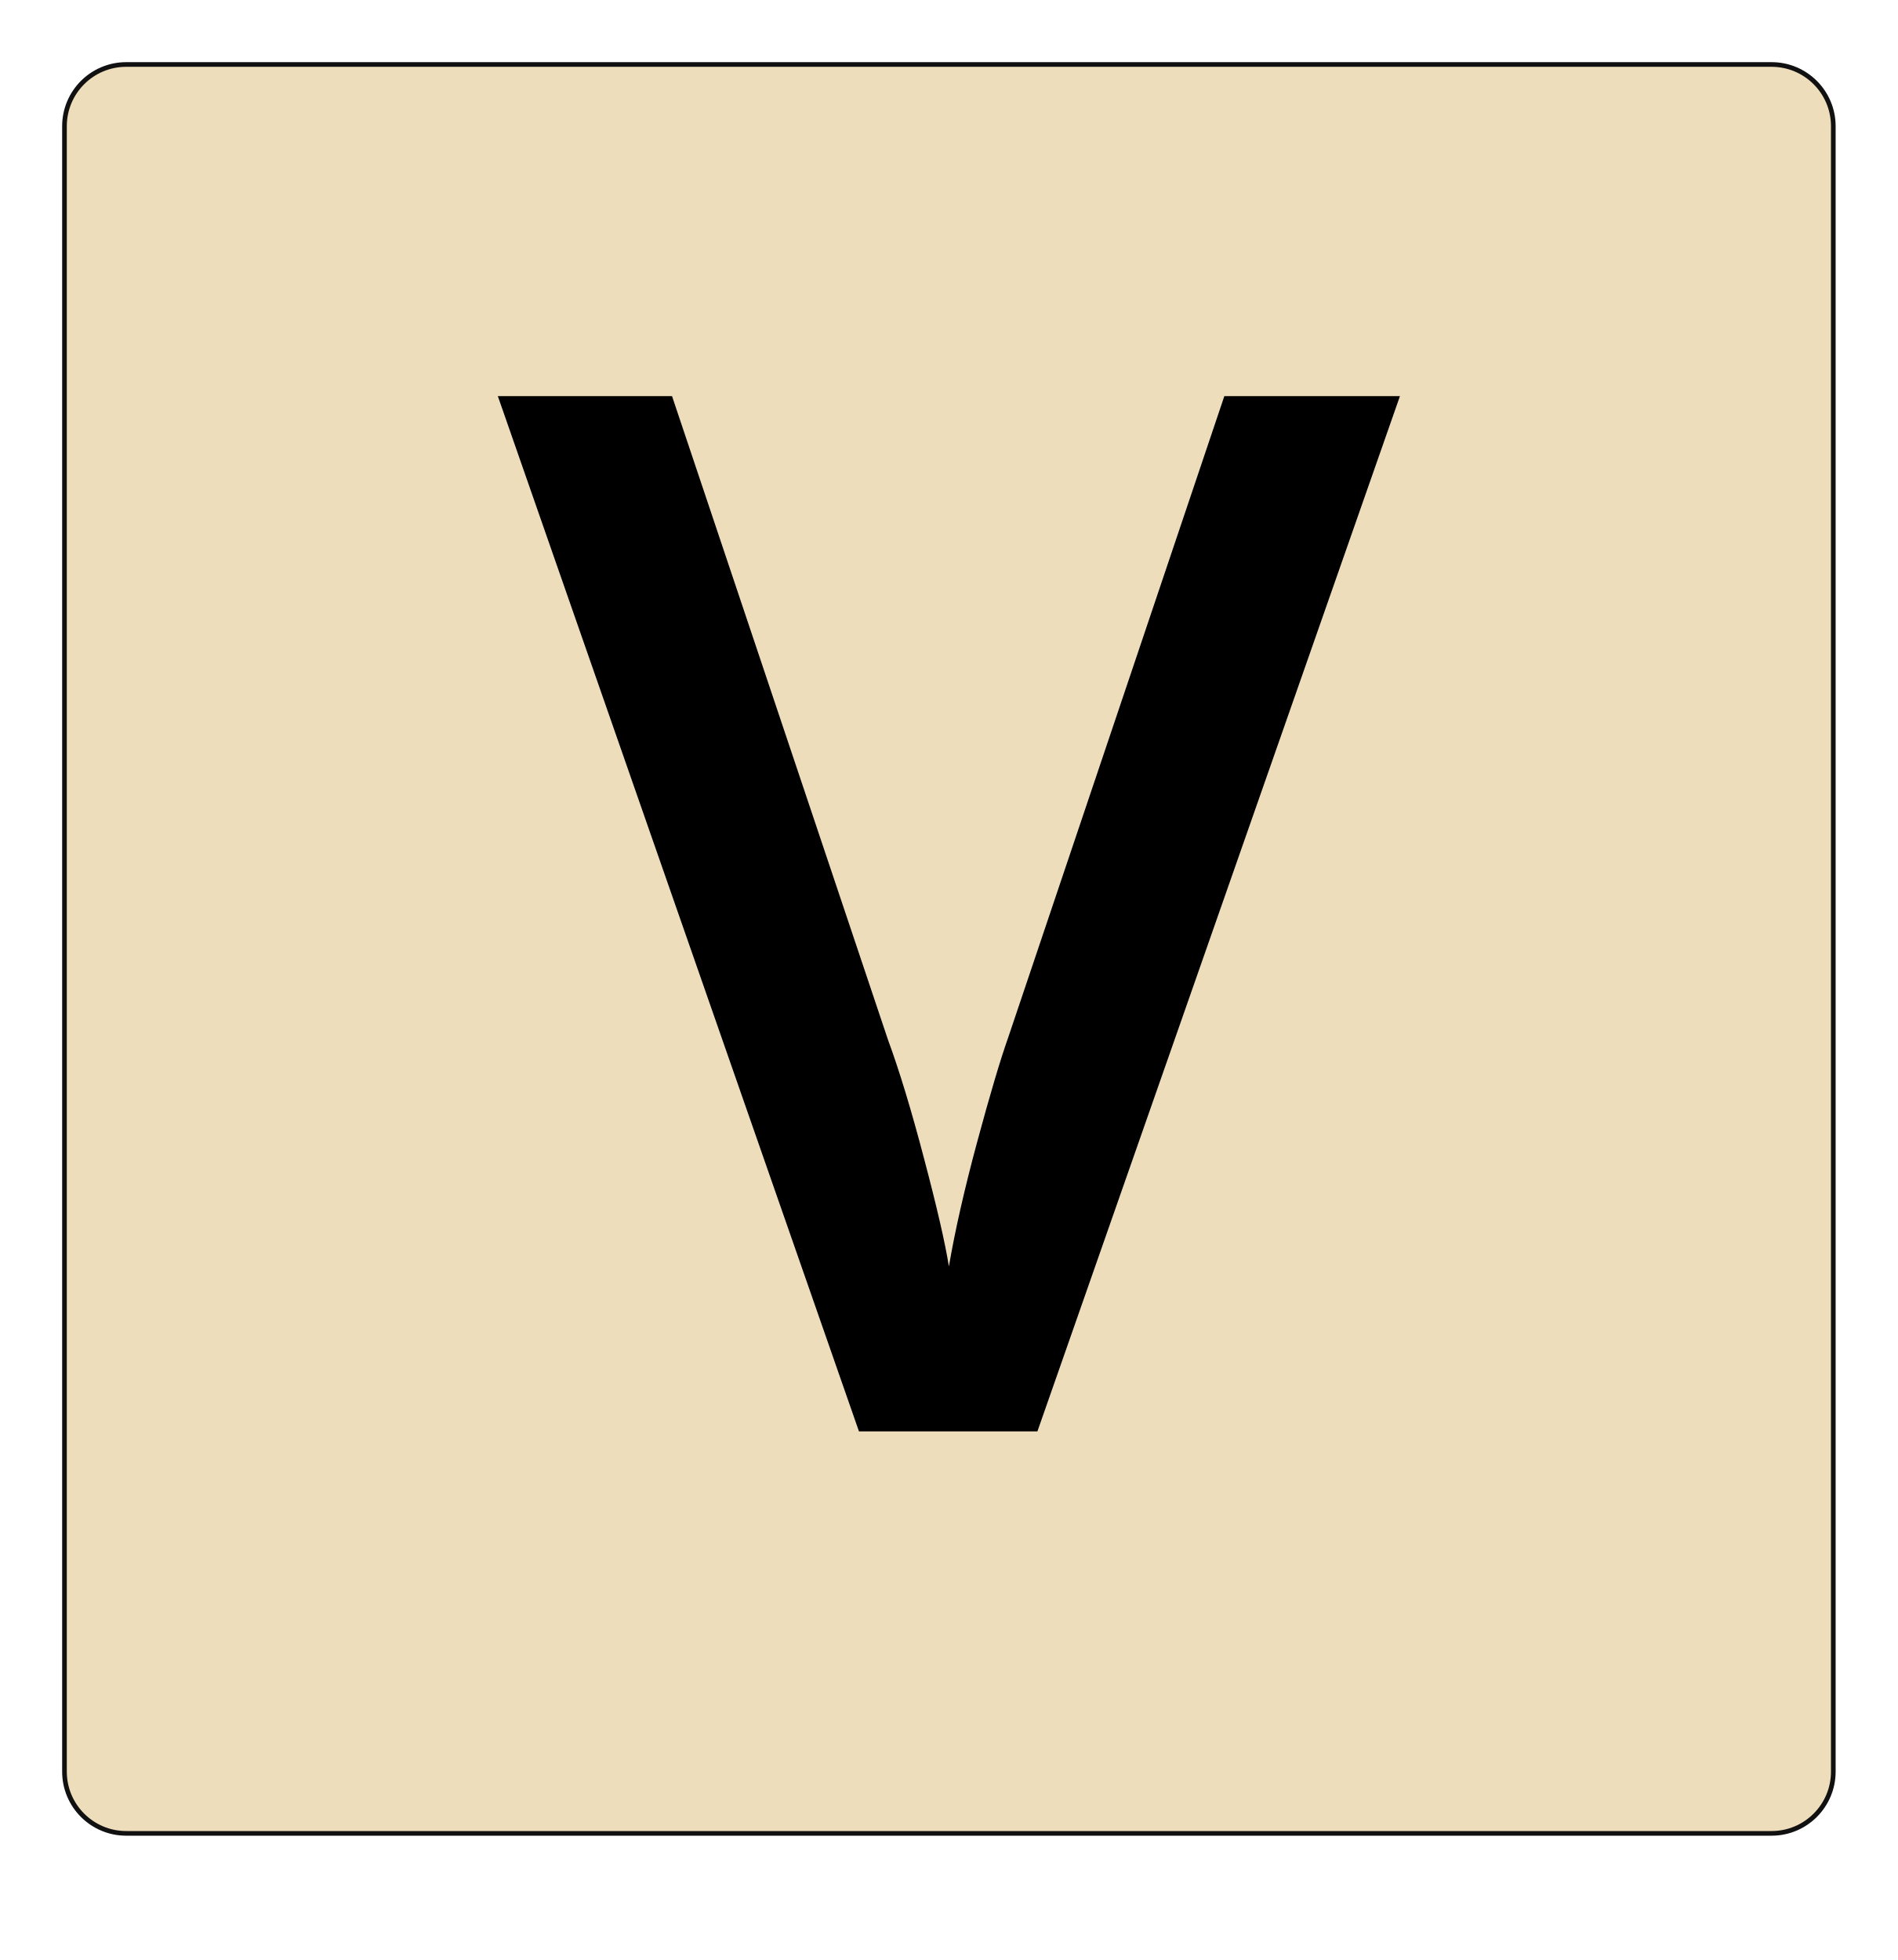
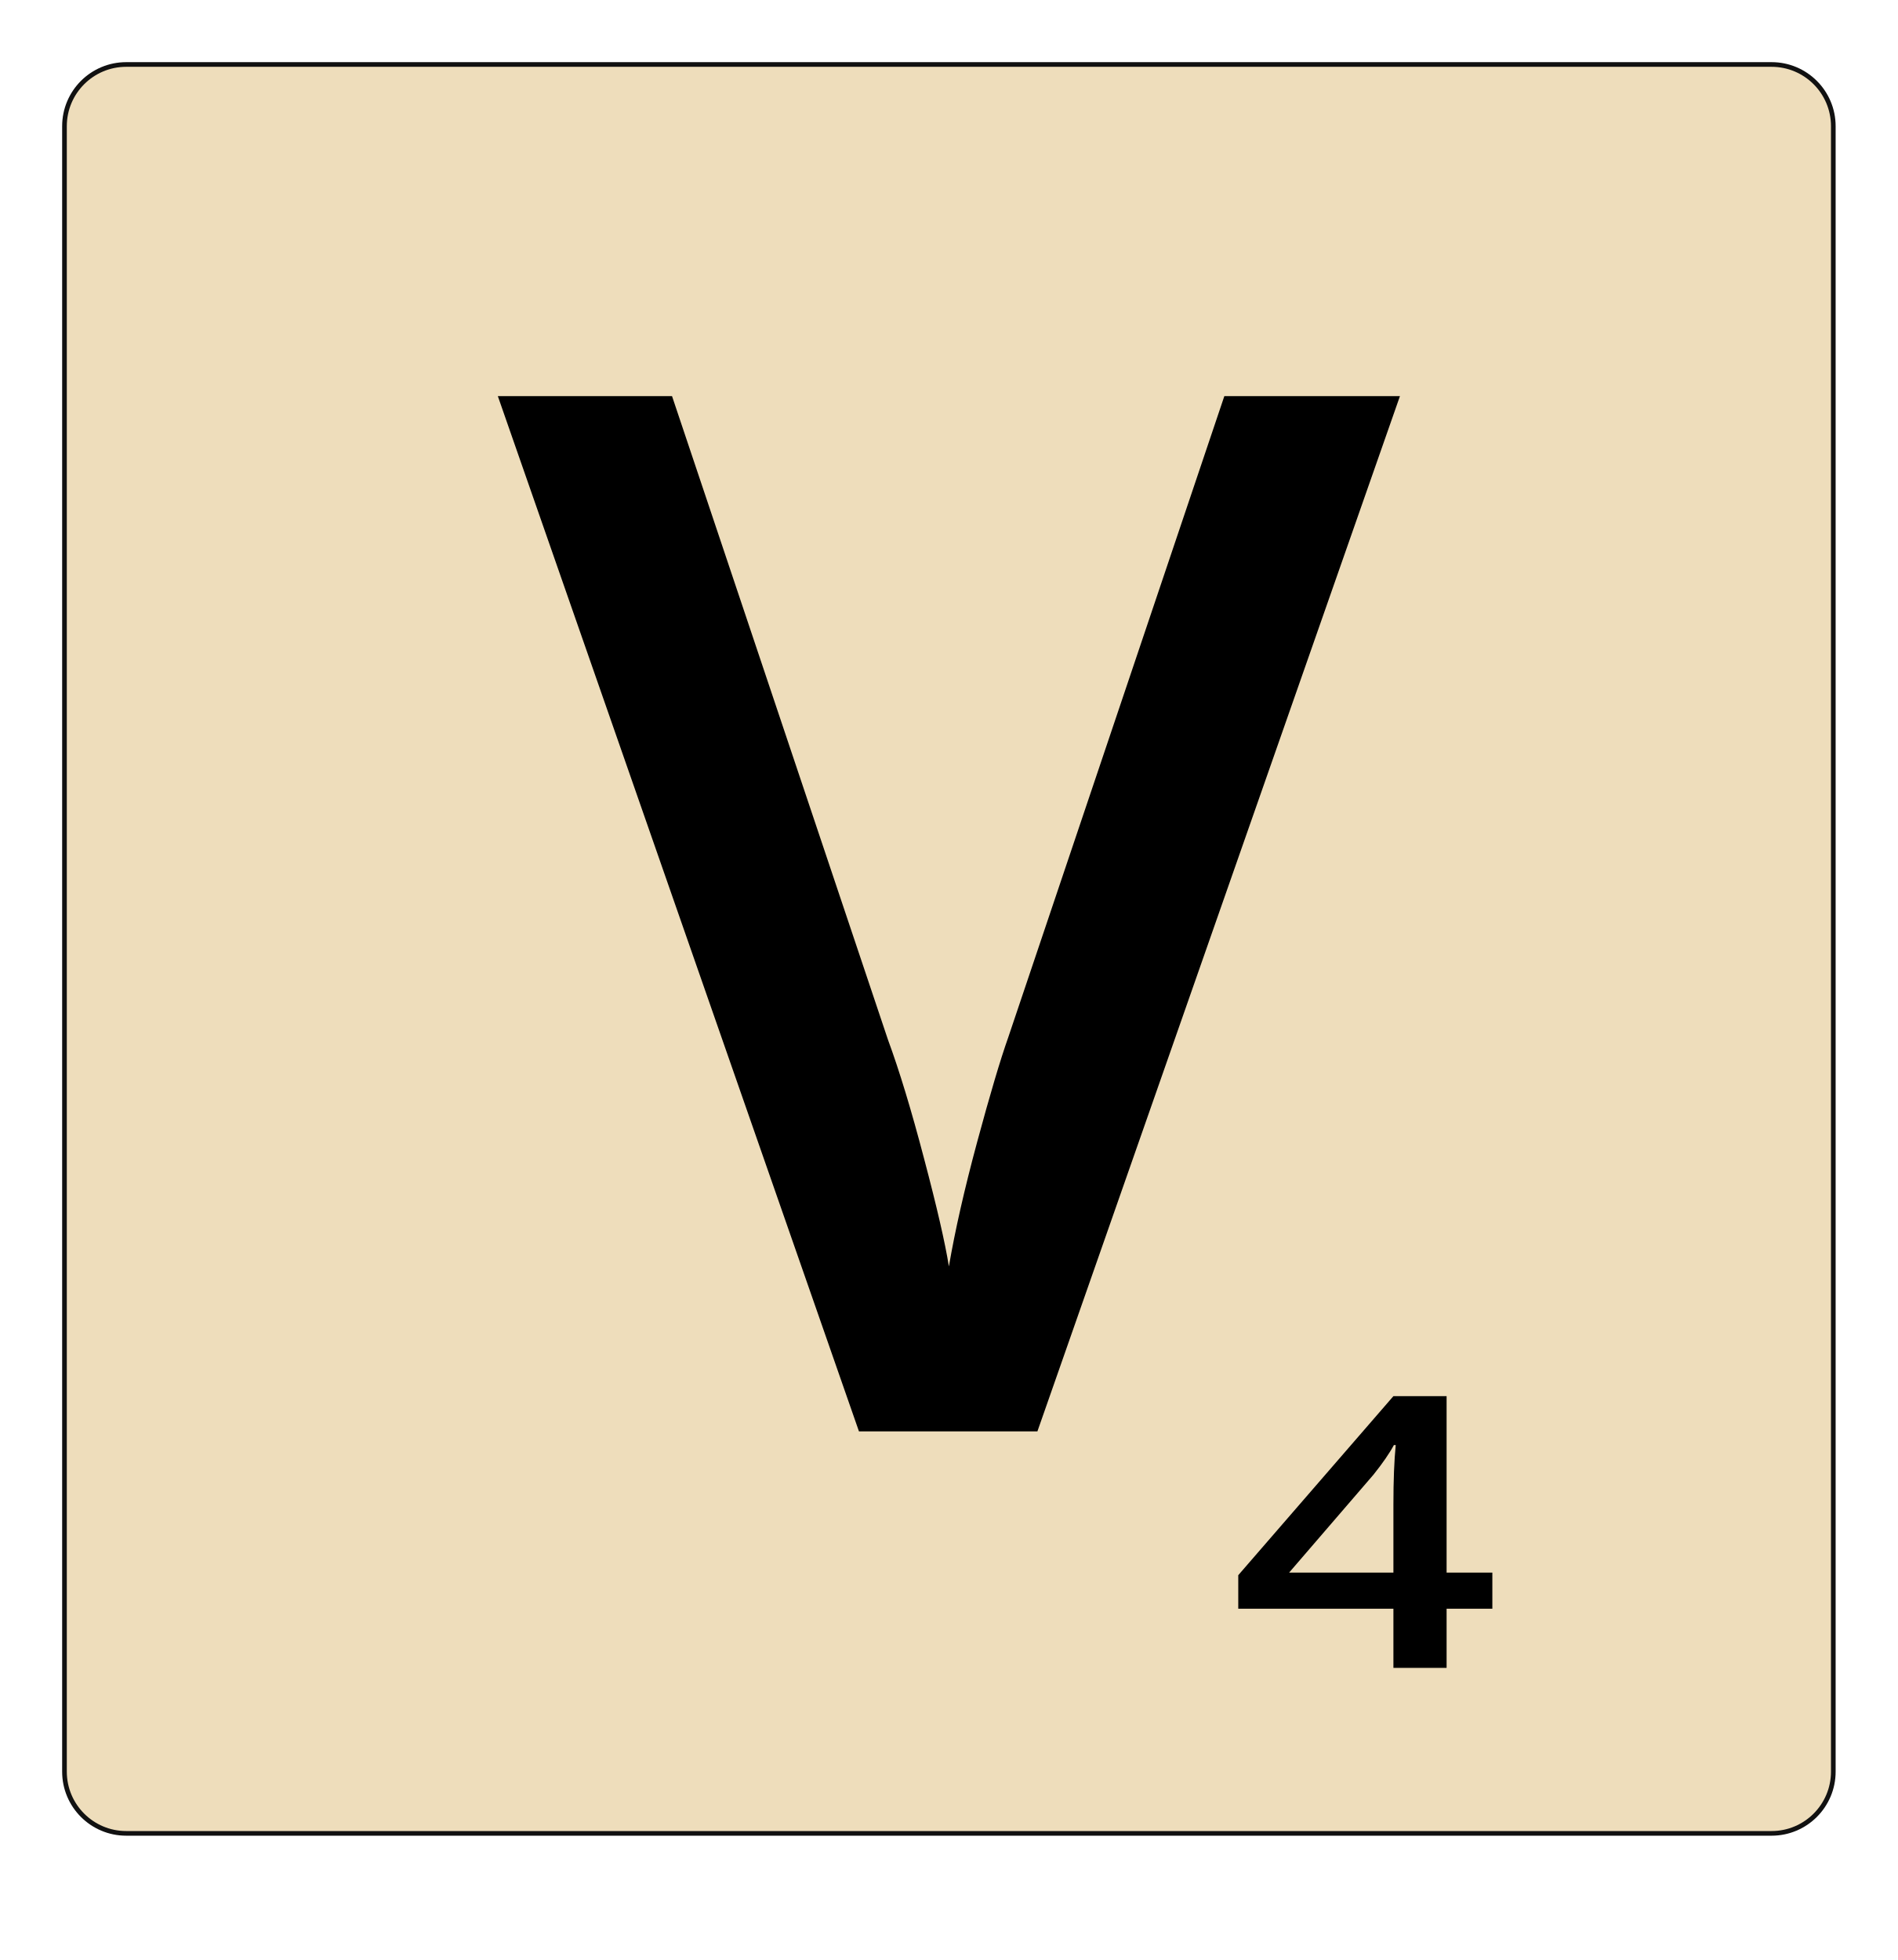
<svg xmlns="http://www.w3.org/2000/svg" width="305.353" height="315.353" viewBox="0 0 305.353 315.353" version="1.1" id="svg2216">
  <defs id="defs2210" />
  <g id="layer1" transform="translate(90.7922,-23.02998)">
    <rect ry="9.554" rx="9.554" y="33.78" x="-80.042" height="283.853" width="283.853" id="rect842" style="fill:#eeddbb;fill-opacity:1;stroke:#111111;stroke-width:1.5;stroke-linecap:round;stroke-linejoin:round;stroke-miterlimit:4;stroke-dasharray:none;stroke-dashoffset:0;stroke-opacity:1;paint-order:stroke fill markers" />
    <g transform="translate(0,-6)" id="text828" style="font-style:normal;font-variant:normal;font-weight:bold;font-stretch:normal;font-size:76.533px;line-height:1.25;font-family:'Open Sans';-inkscape-font-specification:'Open Sans, Bold';font-variant-ligatures:normal;font-variant-caps:normal;font-variant-numeric:normal;font-feature-settings:normal;text-align:start;letter-spacing:0px;word-spacing:0px;writing-mode:lr-tb;text-anchor:start;fill:#000000;fill-opacity:1;stroke:none" aria-label="V">
      <path id="path817" style="font-style:normal;font-variant:normal;font-weight:600;font-stretch:normal;font-size:233.333px;font-family:'Open Sans';-inkscape-font-specification:'Open Sans Semi-Bold'" d="m 106.204,92.764 h 28.255 L 76.126,259.333 H 47.415 L -10.691,92.764 H 17.337 L 52.086,196.328 q 2.734,7.406 5.811,19.141 3.076,11.621 3.988,17.318 1.481,-8.659 4.557,-20.052 3.076,-11.393 5.013,-16.862 z" />
    </g>
    <g id="text836" style="font-style:normal;font-variant:normal;font-weight:bold;font-stretch:normal;font-size:68.368px;line-height:1.25;font-family:'Open Sans';-inkscape-font-specification:'Open Sans, Bold';font-variant-ligatures:normal;font-variant-caps:normal;font-variant-numeric:normal;font-feature-settings:normal;text-align:start;letter-spacing:0px;word-spacing:0px;writing-mode:lr-tb;text-anchor:start;fill:#000000;fill-opacity:1;stroke:none;stroke-width:0.893" transform="matrix(1.119434,0,0,0.8933085,0,-6)" aria-label="4">
      <path id="path820" style="font-style:normal;font-variant:normal;font-weight:600;font-stretch:normal;font-family:'Open Sans';-inkscape-font-specification:'Open Sans Semi-Bold';stroke-width:0.893" d="m 133.395,322.247 h -6.576 v 10.649 h -7.645 V 322.247 H 96.874 v -6.042 L 119.174,283.957 h 7.645 v 31.78 h 6.576 z m -14.221,-6.51 v -12.251 q 0,-6.543 0.334,-10.716 h -0.267 q -0.935,2.203 -2.938,5.341 l -12.118,17.626 z" />
    </g>
-     <rect style="fill:#eeddbb;fill-opacity:1" id="rect2548" width="77.856" height="62.142" x="92.057" y="230.167" />
  </g>
</svg>
